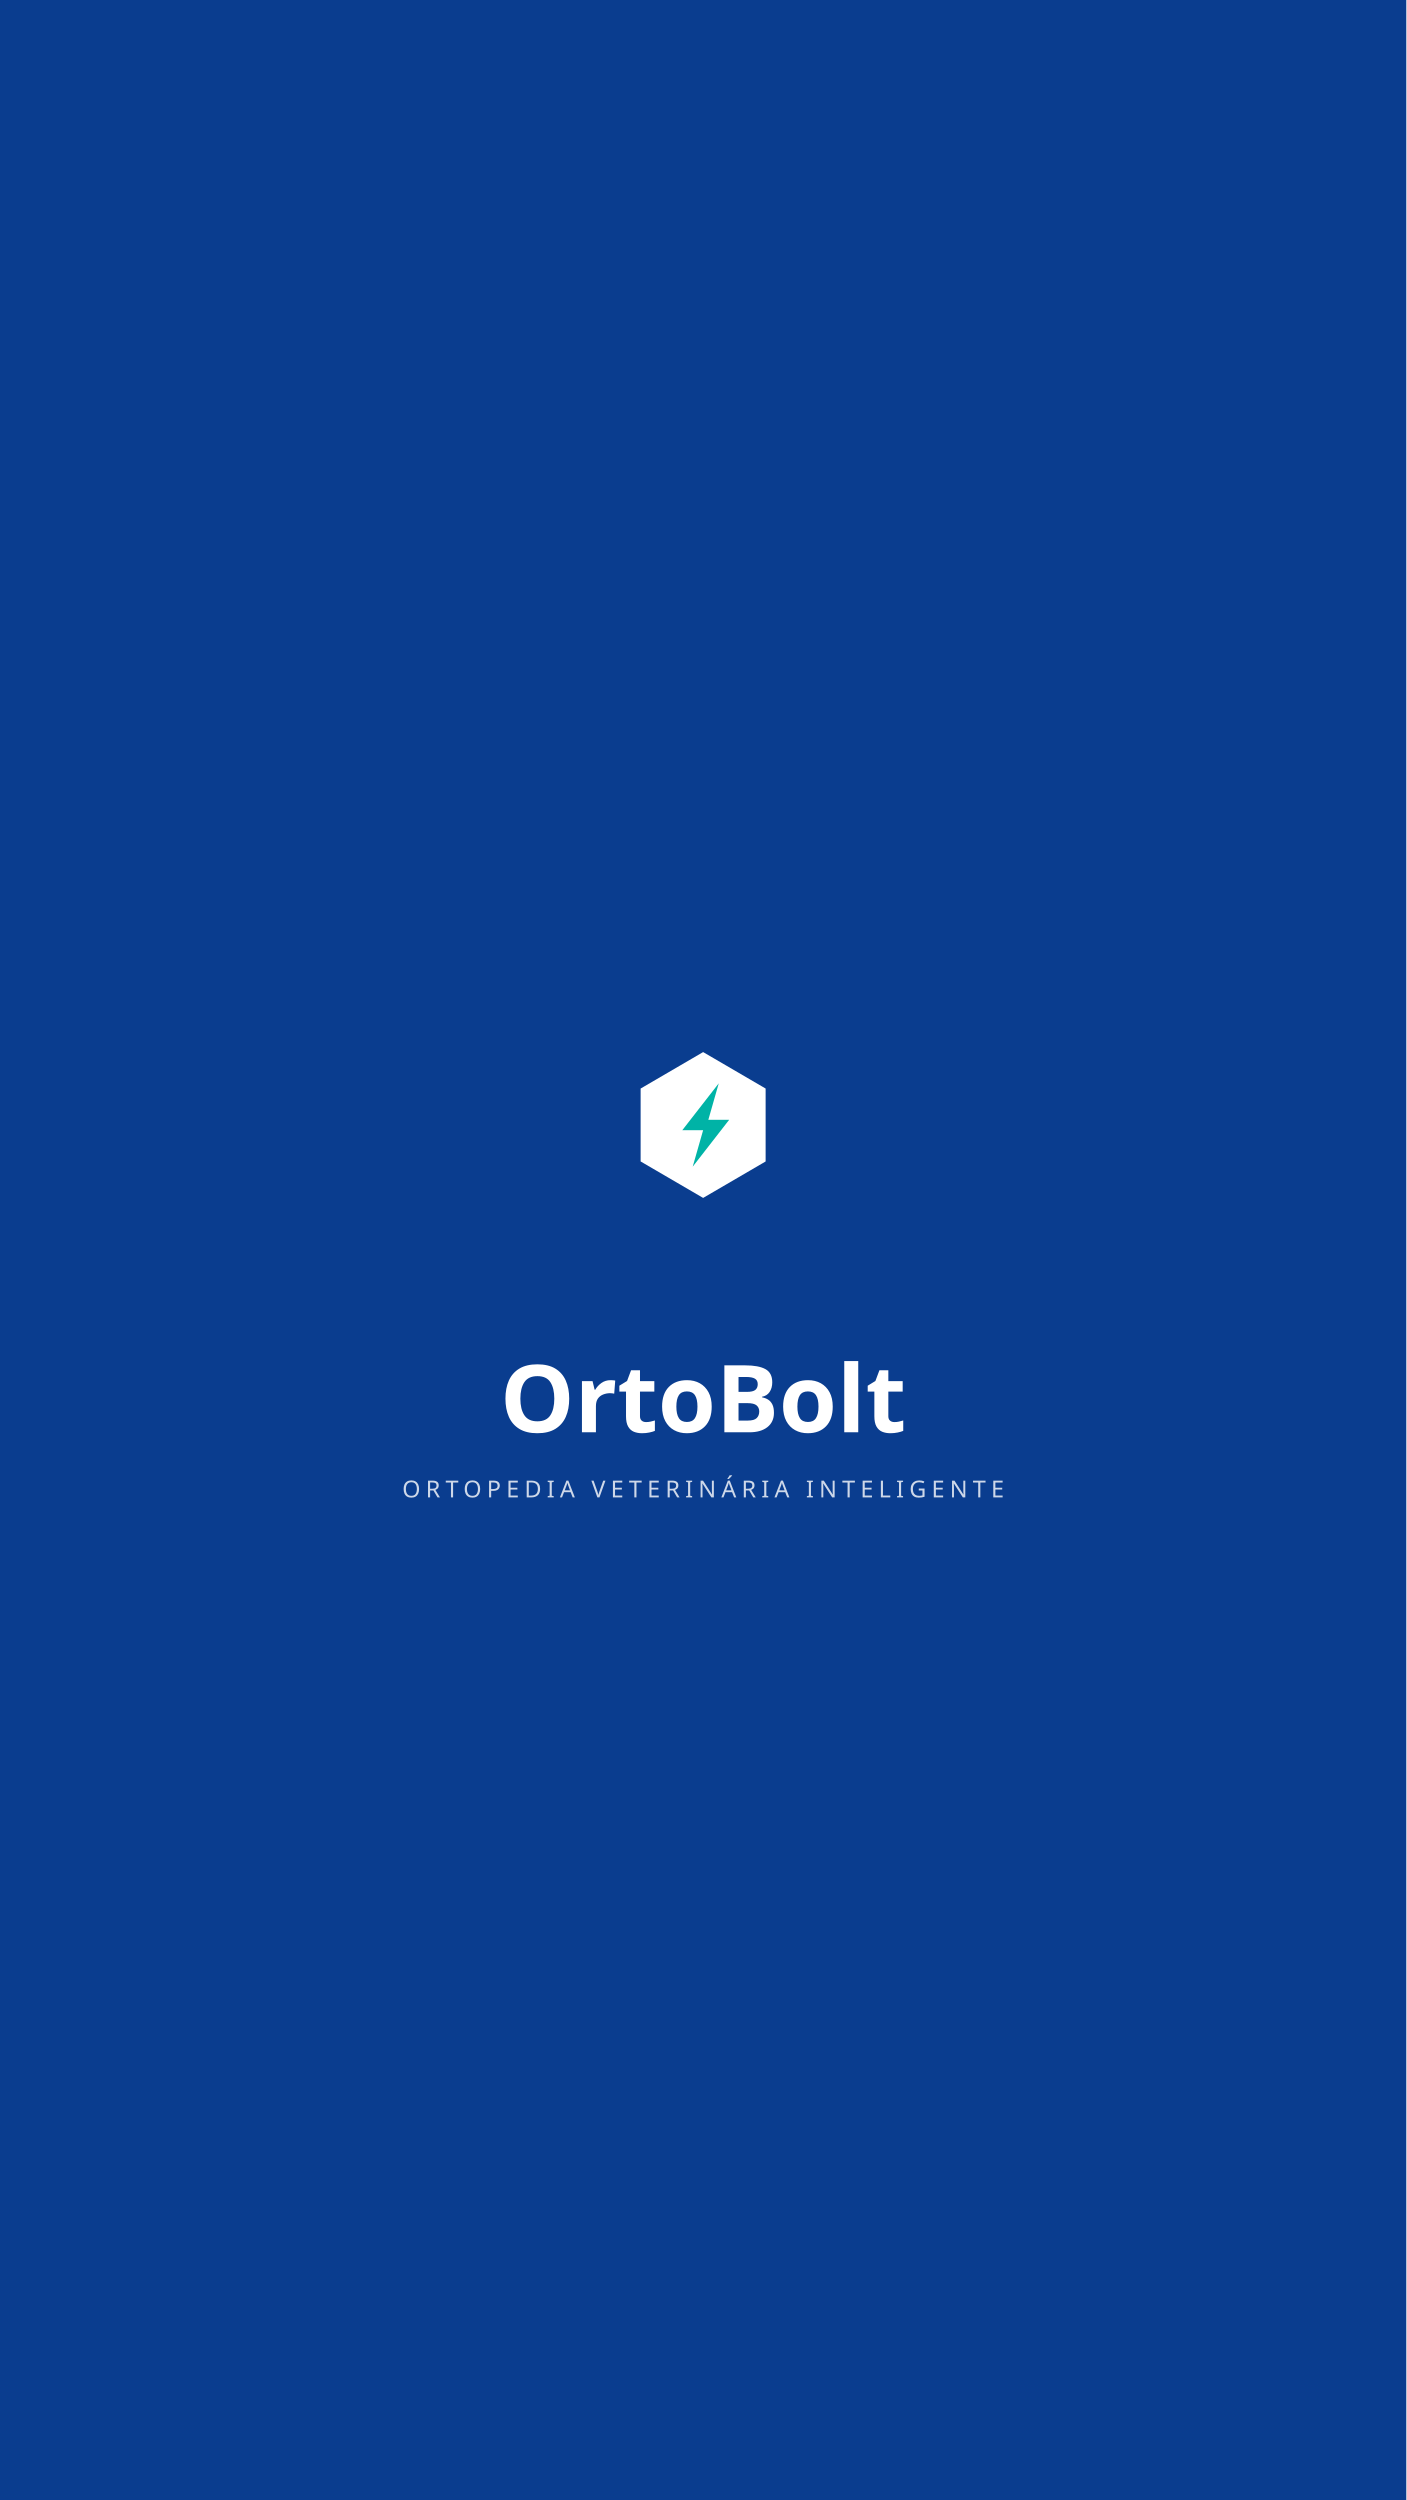
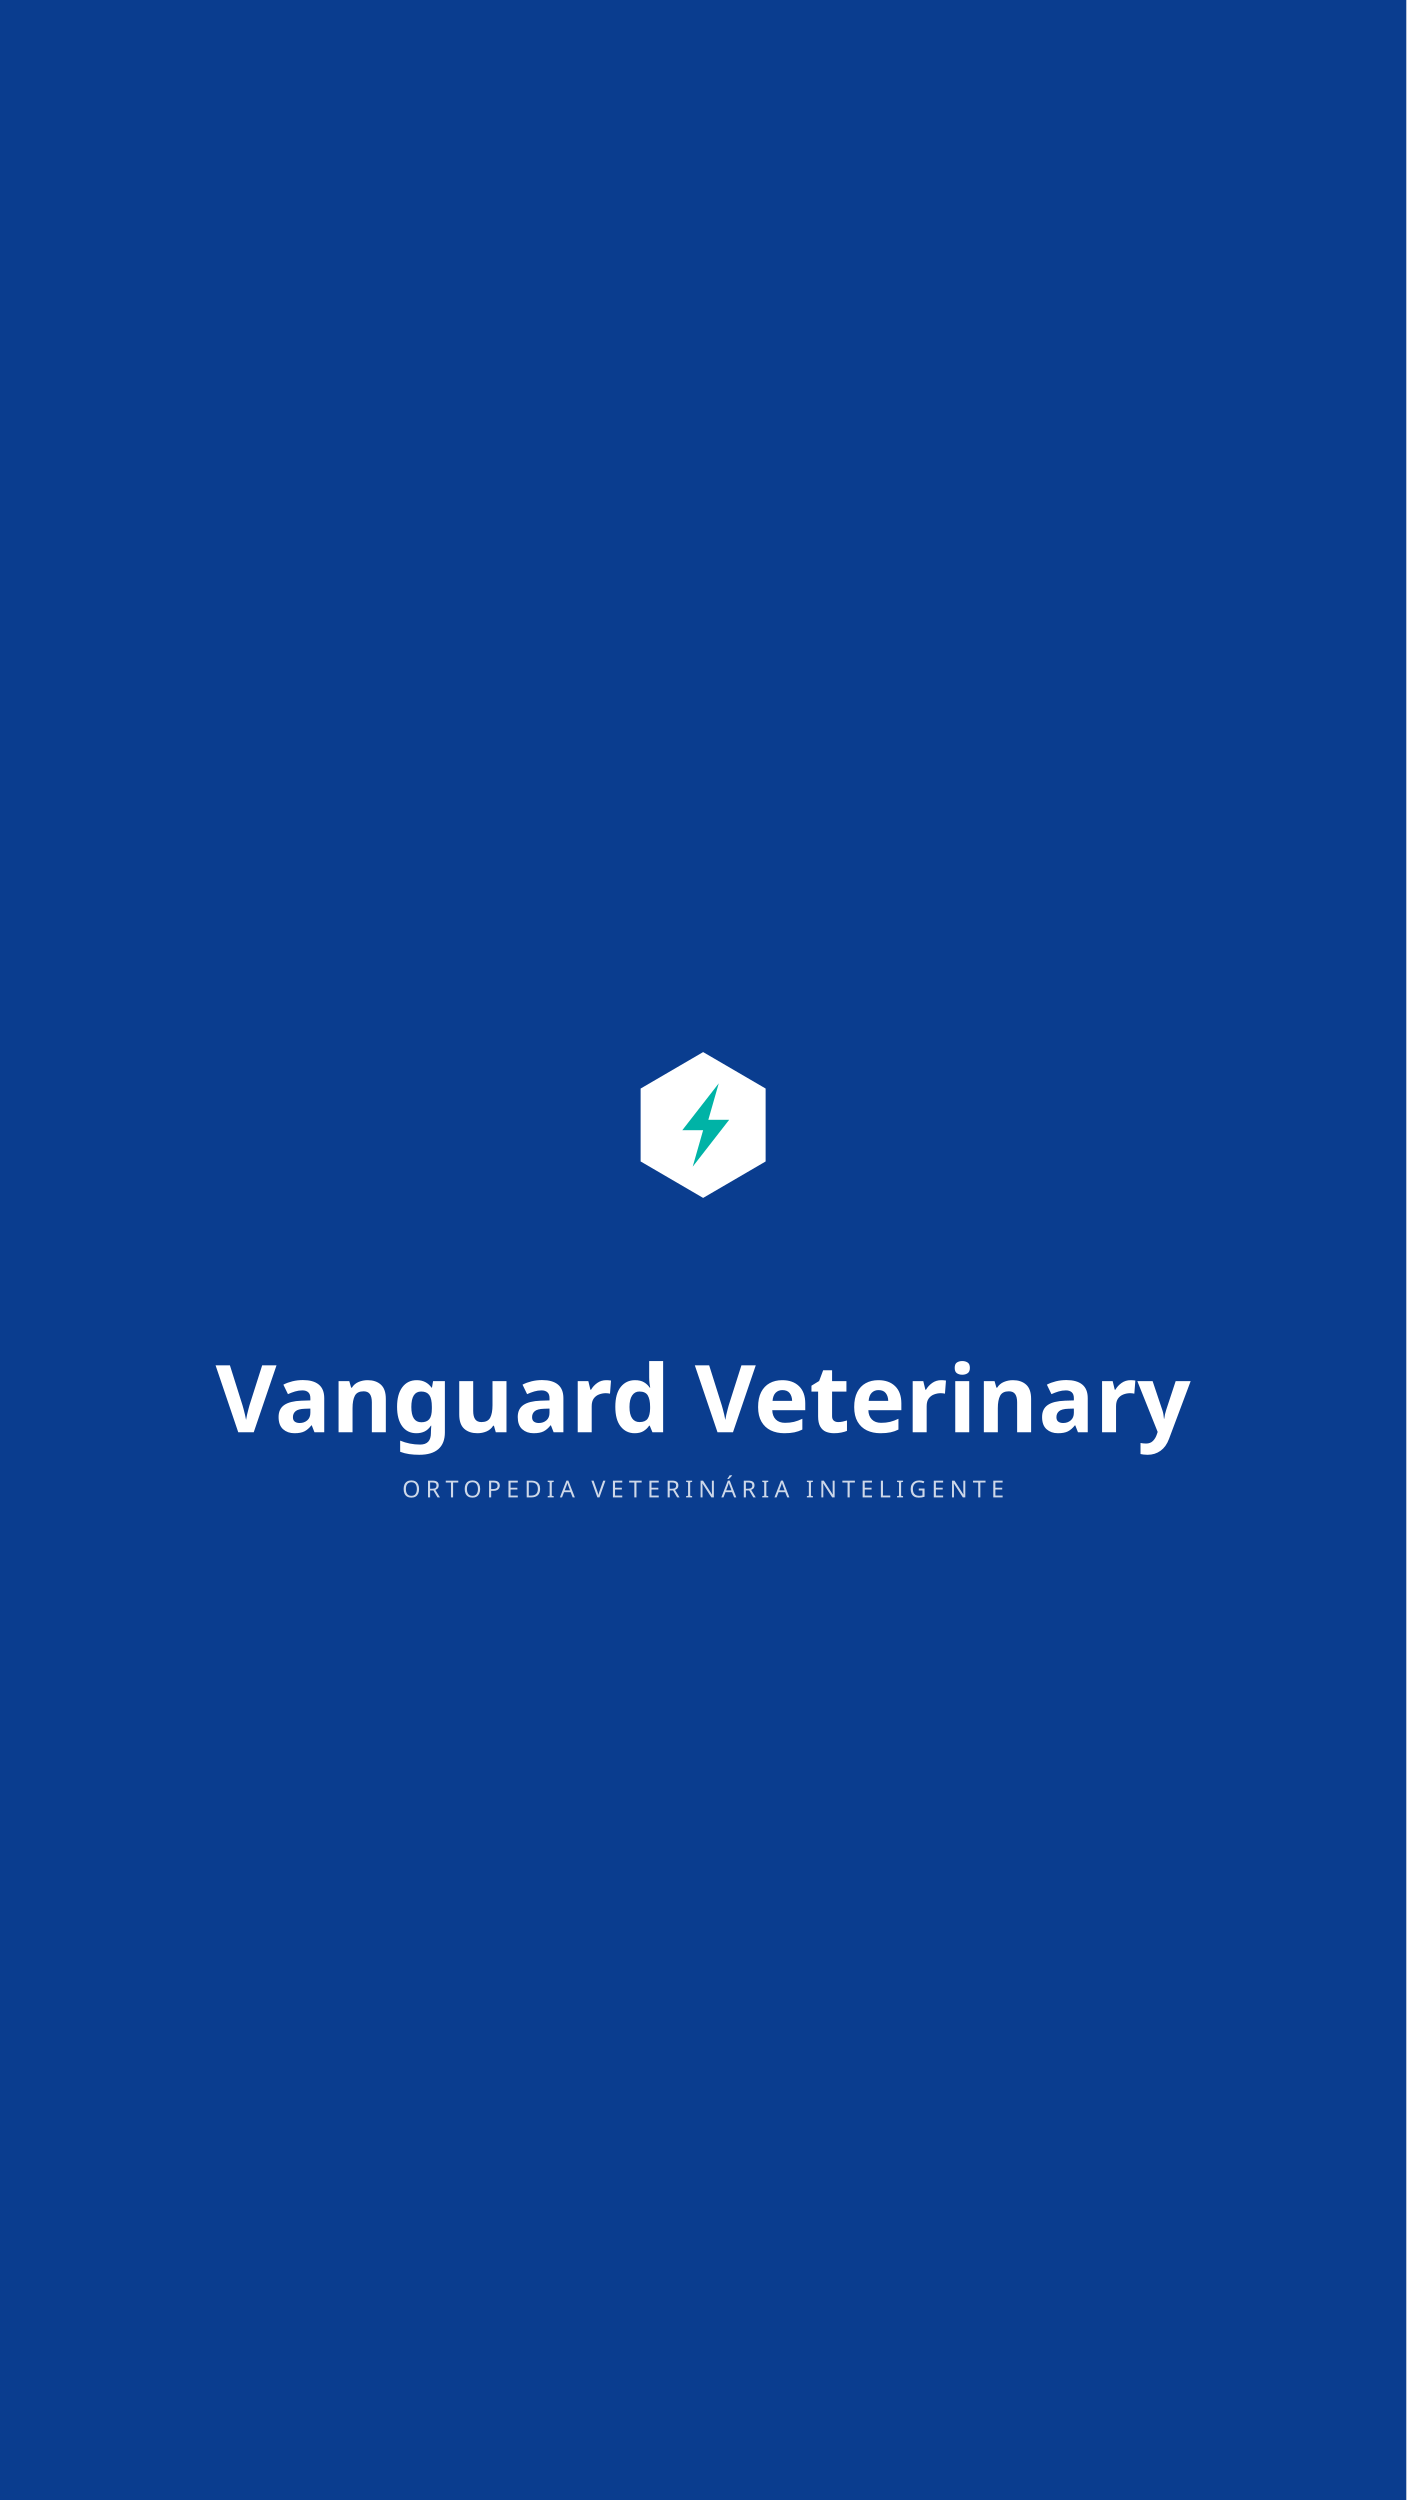
<svg xmlns="http://www.w3.org/2000/svg" viewBox="0 0 1080 1920">
  <rect width="1080" height="1920" fill="#0A3D8F" />
  <g transform="translate(476, 800) scale(2)">
    <path d="M32 4L56 18V46L32 60L8 46V18L32 4Z" fill="white" />
    <path d="M38 16L24 34H32L28 48L42 30H34L38 16Z" fill="#00B3A6" />
  </g>
-   <text x="540" y="1100" text-anchor="middle" font-family="Montserrat, sans-serif" font-weight="600" font-size="72" fill="white">OrtoBolt</text>
+   <text x="540" y="1100" text-anchor="middle" font-family="Montserrat, sans-serif" font-weight="600" font-size="72" fill="white">Vanguard Veterinary</text>
  <text x="540" y="1150" text-anchor="middle" font-family="Montserrat, sans-serif" font-size="18" fill="white" opacity="0.8" letter-spacing="4">ORTOPEDIA VETERINÁRIA INTELIGENTE</text>
</svg>
